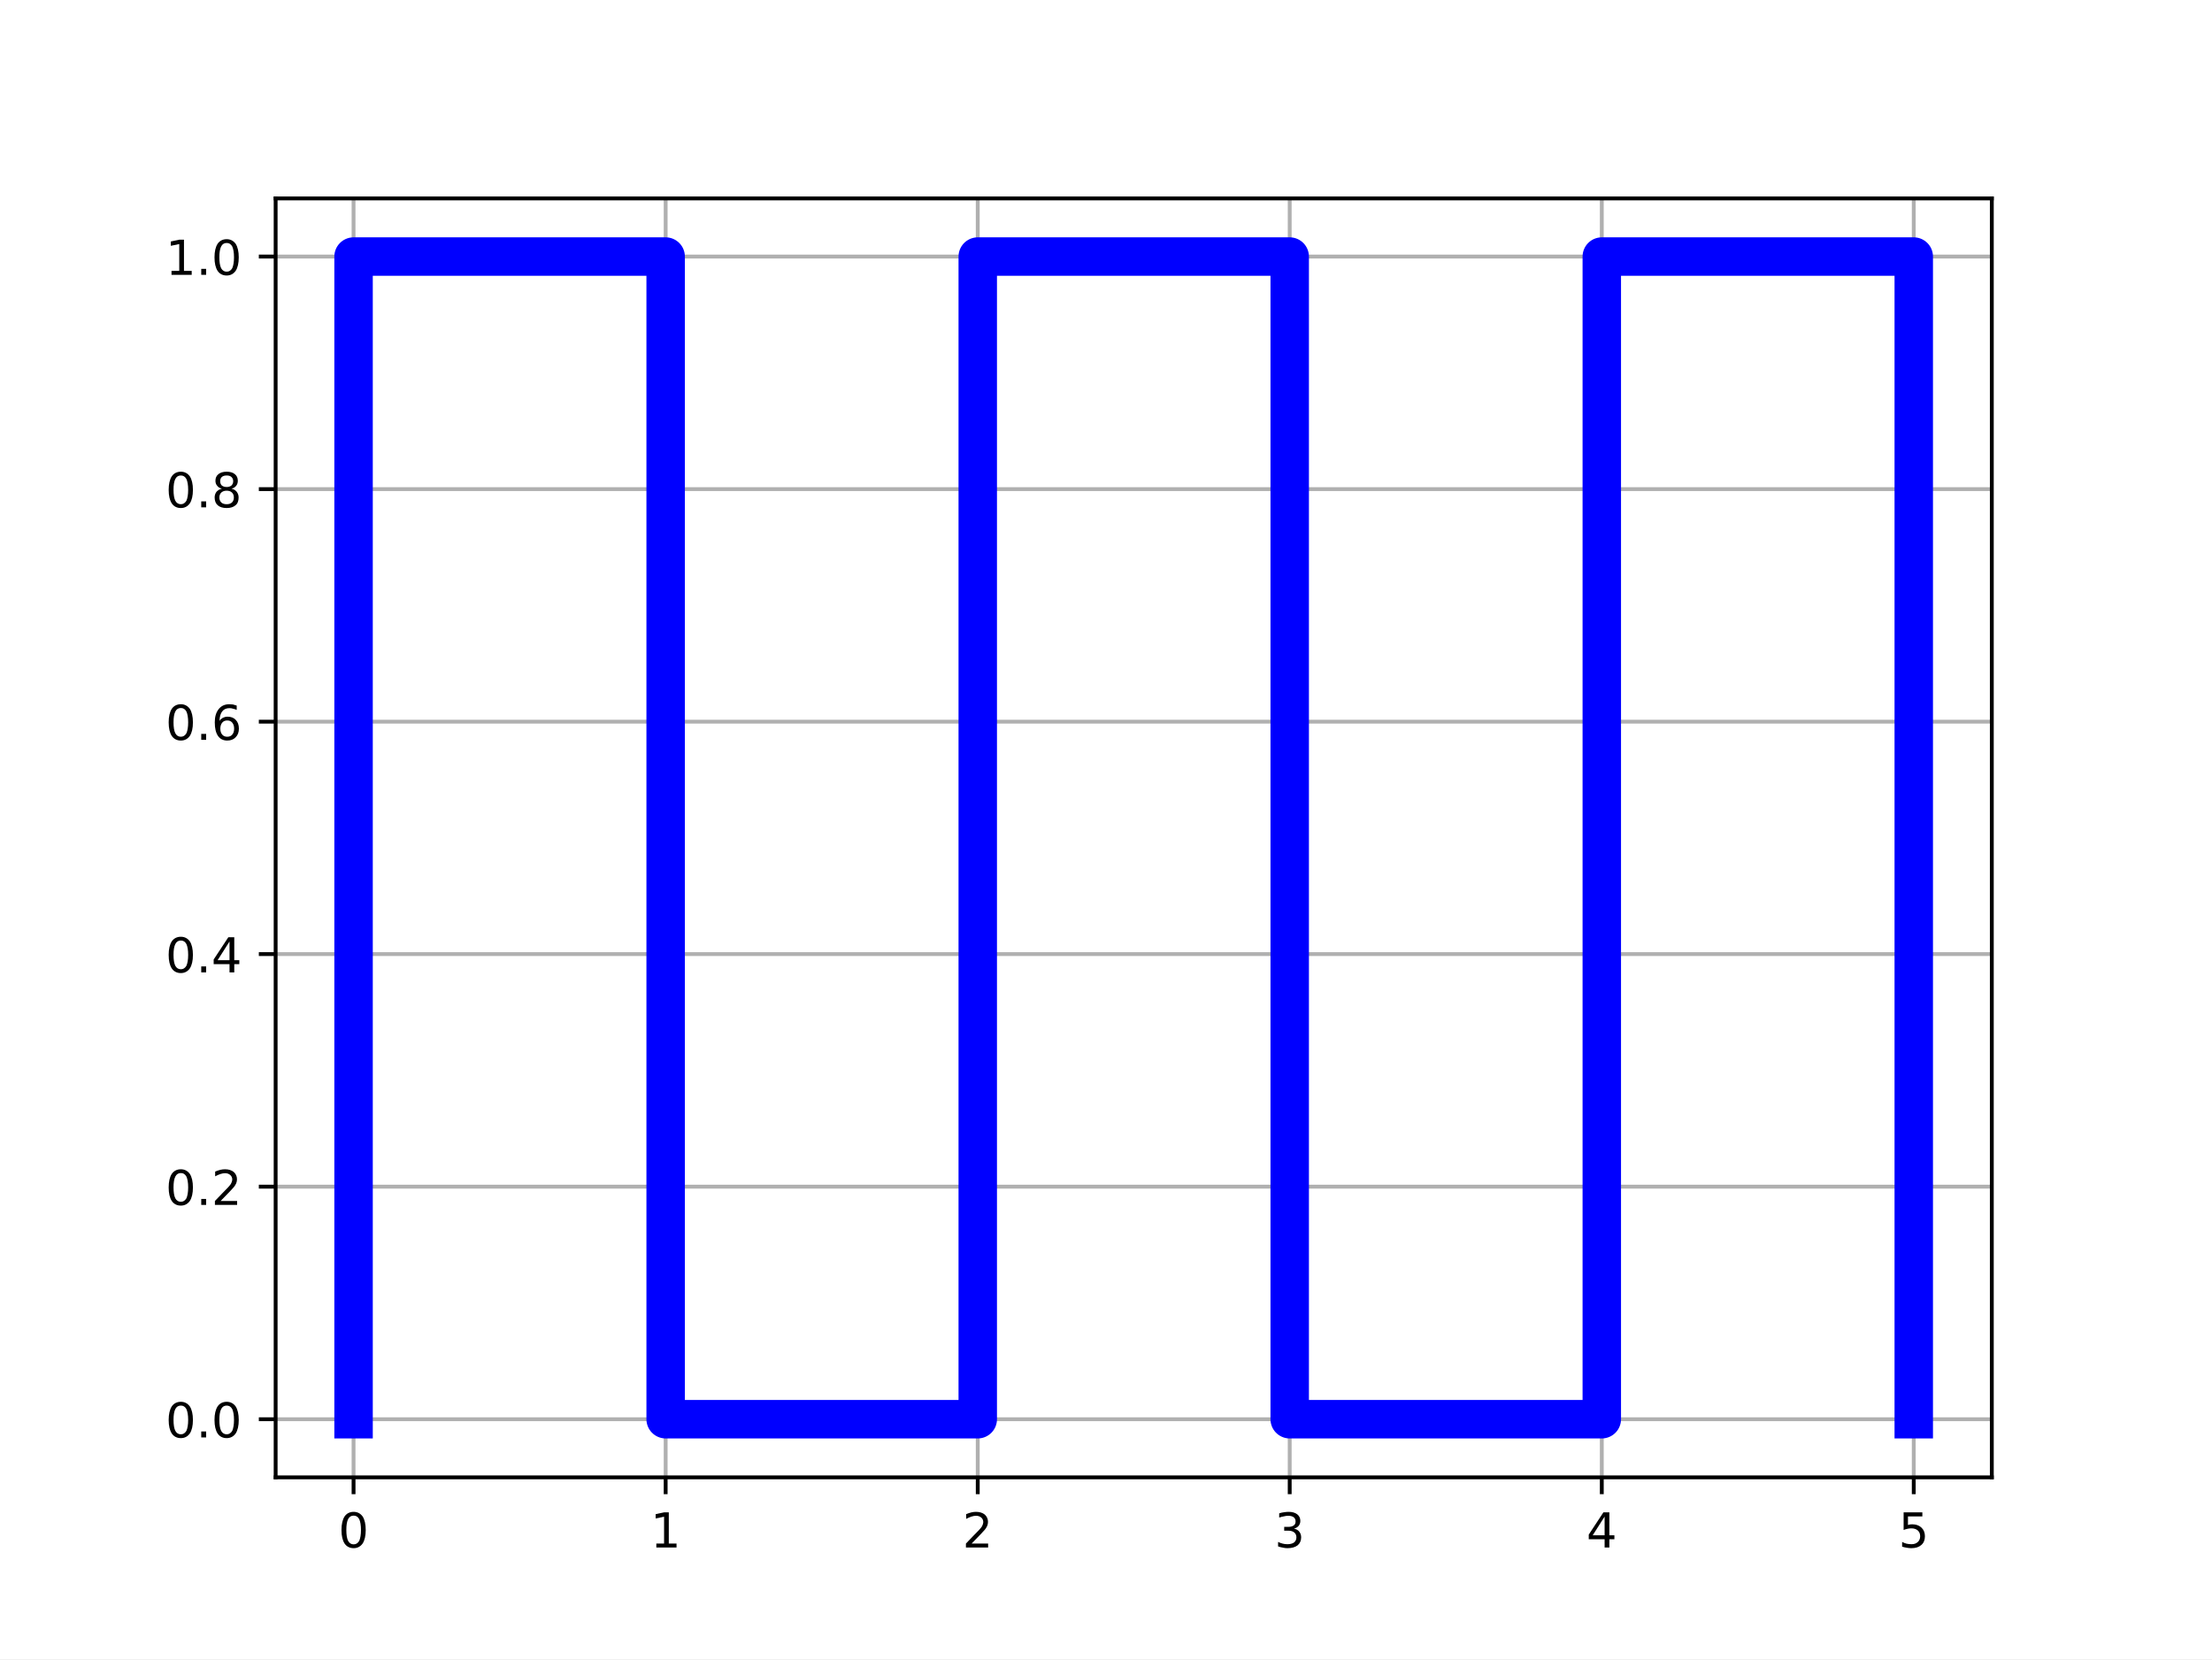
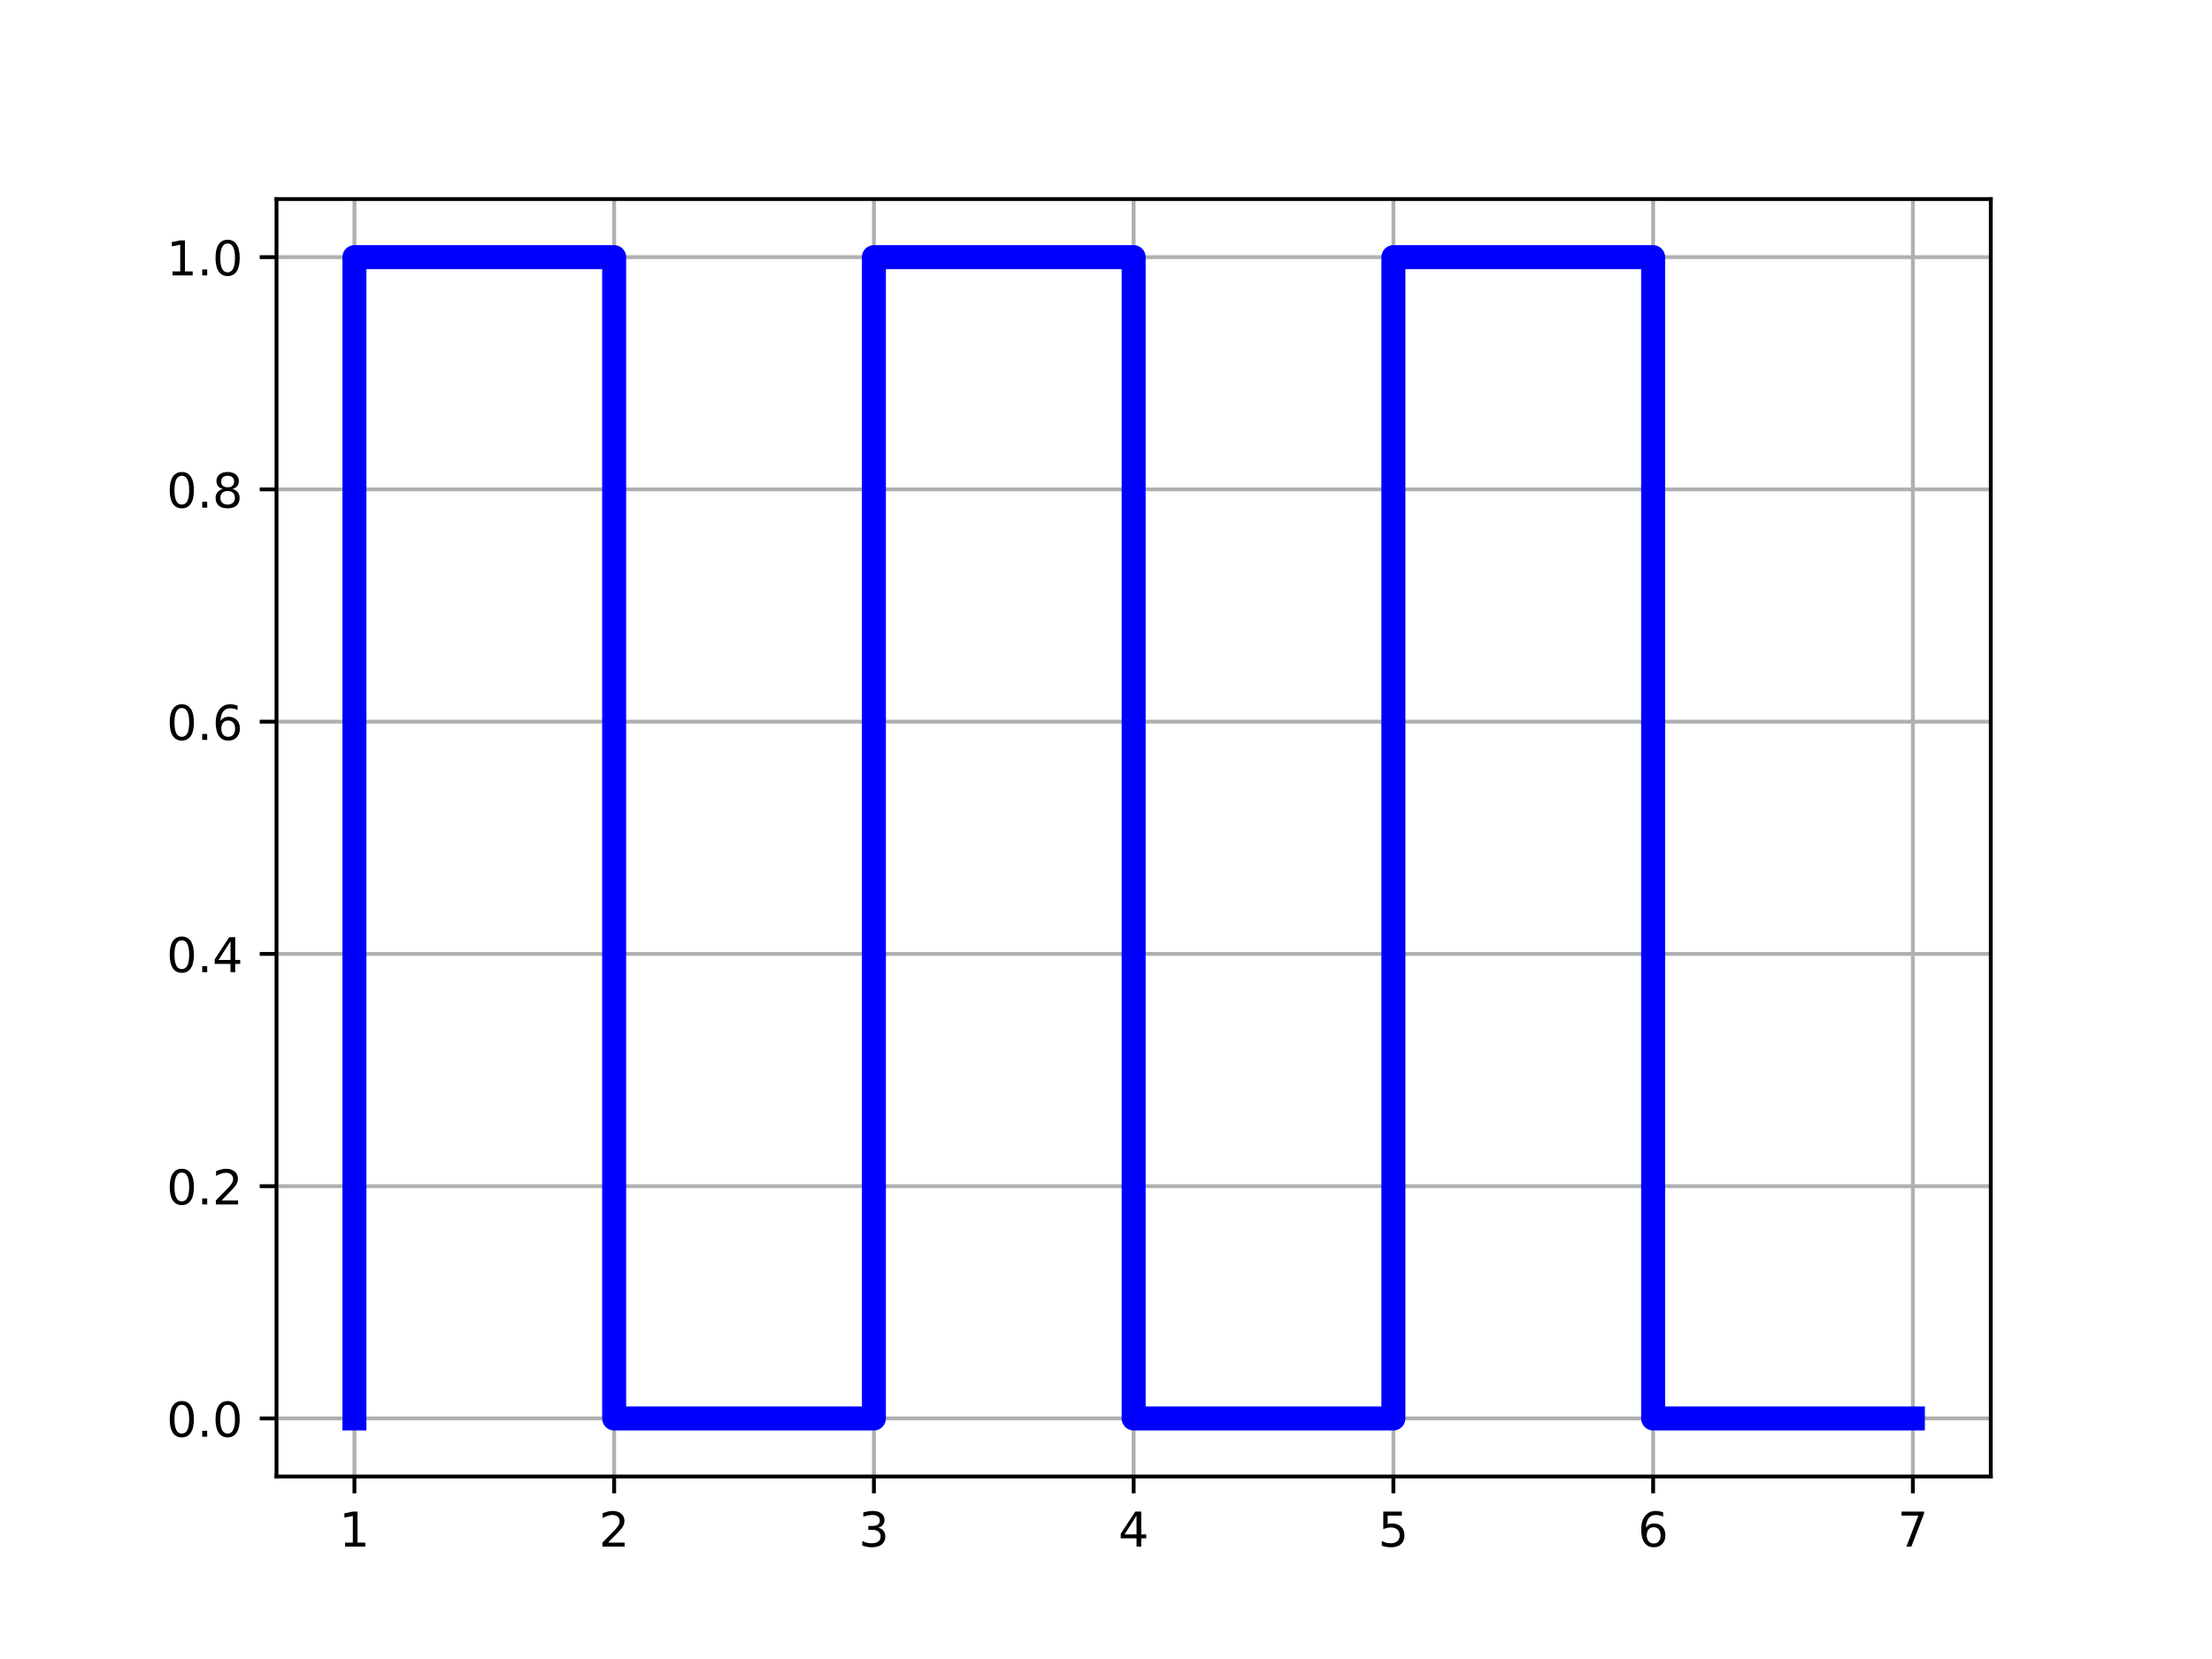
- <svg xmlns="http://www.w3.org/2000/svg" xmlns:xlink="http://www.w3.org/1999/xlink" width="63.761pt" height="47.821pt" viewBox="0 0 63.761 47.821" version="1.1">
+ <svg xmlns="http://www.w3.org/2000/svg" xmlns:xlink="http://www.w3.org/1999/xlink" height="48pt" version="1.1" viewBox="0 0 460.8 345.6" width="64pt">
  <defs>
-     <g>
-       <symbol overflow="visible" id="glyph0-0">
-         <path style="stroke:none;" d="M 0.441 -0.918 C 0.371 -0.918 0.316 -0.887 0.281 -0.816 C 0.246 -0.746 0.23 -0.645 0.23 -0.504 C 0.23 -0.367 0.246 -0.262 0.281 -0.191 C 0.316 -0.125 0.371 -0.09 0.441 -0.09 C 0.512 -0.09 0.562 -0.125 0.602 -0.191 C 0.633 -0.262 0.652 -0.367 0.652 -0.504 C 0.652 -0.645 0.633 -0.746 0.602 -0.816 C 0.562 -0.887 0.512 -0.918 0.441 -0.918 M 0.441 -1.027 C 0.551 -1.027 0.637 -0.98 0.699 -0.895 C 0.758 -0.805 0.789 -0.672 0.789 -0.504 C 0.789 -0.332 0.758 -0.203 0.699 -0.113 C 0.637 -0.027 0.551 0.02 0.441 0.02 C 0.328 0.02 0.238 -0.027 0.18 -0.113 C 0.121 -0.203 0.09 -0.332 0.09 -0.504 C 0.09 -0.672 0.121 -0.805 0.18 -0.895 C 0.238 -0.98 0.328 -1.027 0.441 -1.027 " />
-       </symbol>
-       <symbol overflow="visible" id="glyph0-1">
-         <path style="stroke:none;" d="M 0.172 -0.113 L 0.395 -0.113 L 0.395 -0.887 L 0.152 -0.836 L 0.152 -0.961 L 0.395 -1.012 L 0.531 -1.012 L 0.531 -0.113 L 0.754 -0.113 L 0.754 0 L 0.172 0 L 0.172 -0.113 " />
-       </symbol>
-       <symbol overflow="visible" id="glyph0-2">
-         <path style="stroke:none;" d="M 0.266 -0.113 L 0.742 -0.113 L 0.742 0 L 0.102 0 L 0.102 -0.113 C 0.152 -0.168 0.223 -0.238 0.312 -0.332 C 0.402 -0.422 0.457 -0.48 0.48 -0.504 C 0.527 -0.555 0.559 -0.594 0.574 -0.629 C 0.59 -0.664 0.602 -0.699 0.602 -0.73 C 0.602 -0.785 0.582 -0.828 0.543 -0.863 C 0.504 -0.895 0.457 -0.914 0.395 -0.914 C 0.352 -0.914 0.309 -0.906 0.262 -0.891 C 0.215 -0.875 0.16 -0.852 0.109 -0.824 L 0.109 -0.961 C 0.164 -0.984 0.215 -1 0.262 -1.012 C 0.309 -1.023 0.352 -1.027 0.395 -1.027 C 0.496 -1.027 0.582 -1 0.645 -0.949 C 0.703 -0.895 0.738 -0.828 0.738 -0.738 C 0.738 -0.699 0.73 -0.656 0.715 -0.621 C 0.699 -0.586 0.672 -0.539 0.629 -0.492 C 0.617 -0.477 0.582 -0.438 0.52 -0.375 C 0.461 -0.312 0.375 -0.227 0.266 -0.113 " />
-       </symbol>
-       <symbol overflow="visible" id="glyph0-3">
-         <path style="stroke:none;" d="M 0.562 -0.543 C 0.629 -0.531 0.68 -0.5 0.715 -0.457 C 0.75 -0.414 0.77 -0.355 0.77 -0.293 C 0.77 -0.195 0.734 -0.117 0.668 -0.062 C 0.598 -0.008 0.5 0.02 0.375 0.02 C 0.332 0.02 0.289 0.016 0.242 0.004 C 0.199 0 0.152 -0.016 0.105 -0.031 L 0.105 -0.16 C 0.145 -0.141 0.184 -0.125 0.23 -0.113 C 0.273 -0.102 0.32 -0.094 0.371 -0.094 C 0.457 -0.094 0.523 -0.113 0.566 -0.145 C 0.609 -0.18 0.633 -0.23 0.633 -0.293 C 0.633 -0.352 0.613 -0.398 0.57 -0.434 C 0.531 -0.465 0.473 -0.484 0.398 -0.484 L 0.281 -0.484 L 0.281 -0.594 L 0.402 -0.594 C 0.469 -0.594 0.52 -0.609 0.559 -0.637 C 0.594 -0.664 0.609 -0.699 0.609 -0.754 C 0.609 -0.805 0.59 -0.844 0.555 -0.871 C 0.52 -0.898 0.465 -0.914 0.398 -0.914 C 0.359 -0.914 0.32 -0.91 0.277 -0.898 C 0.234 -0.891 0.188 -0.879 0.137 -0.863 L 0.137 -0.984 C 0.188 -1 0.234 -1.012 0.281 -1.016 C 0.324 -1.023 0.367 -1.027 0.41 -1.027 C 0.512 -1.027 0.594 -1.004 0.656 -0.957 C 0.715 -0.91 0.746 -0.848 0.746 -0.766 C 0.746 -0.711 0.73 -0.664 0.699 -0.625 C 0.668 -0.586 0.621 -0.559 0.562 -0.543 " />
-       </symbol>
-       <symbol overflow="visible" id="glyph0-4">
-         <path style="stroke:none;" d="M 0.523 -0.891 L 0.18 -0.352 L 0.523 -0.352 L 0.523 -0.891 M 0.488 -1.012 L 0.66 -1.012 L 0.66 -0.352 L 0.805 -0.352 L 0.805 -0.238 L 0.66 -0.238 L 0.66 0 L 0.523 0 L 0.523 -0.238 L 0.066 -0.238 L 0.066 -0.371 L 0.488 -1.012 " />
-       </symbol>
-       <symbol overflow="visible" id="glyph0-5">
-         <path style="stroke:none;" d="M 0.148 -1.012 L 0.688 -1.012 L 0.688 -0.895 L 0.273 -0.895 L 0.273 -0.648 C 0.293 -0.652 0.312 -0.66 0.332 -0.664 C 0.352 -0.664 0.375 -0.668 0.395 -0.668 C 0.504 -0.668 0.594 -0.637 0.66 -0.574 C 0.727 -0.512 0.762 -0.43 0.762 -0.324 C 0.762 -0.215 0.727 -0.129 0.656 -0.07 C 0.59 -0.012 0.496 0.02 0.371 0.02 C 0.328 0.02 0.285 0.016 0.242 0.008 C 0.199 0 0.152 -0.008 0.105 -0.023 L 0.105 -0.16 C 0.148 -0.137 0.188 -0.121 0.234 -0.109 C 0.277 -0.102 0.32 -0.094 0.371 -0.094 C 0.449 -0.094 0.508 -0.113 0.555 -0.156 C 0.602 -0.199 0.625 -0.254 0.625 -0.324 C 0.625 -0.395 0.602 -0.449 0.555 -0.492 C 0.508 -0.531 0.449 -0.551 0.371 -0.551 C 0.332 -0.551 0.297 -0.547 0.262 -0.539 C 0.223 -0.531 0.188 -0.52 0.148 -0.504 L 0.148 -1.012 " />
-       </symbol>
-       <symbol overflow="visible" id="glyph0-6">
-         <path style="stroke:none;" d="M 0.148 -0.172 L 0.289 -0.172 L 0.289 0 L 0.148 0 L 0.148 -0.172 " />
-       </symbol>
-       <symbol overflow="visible" id="glyph0-7">
-         <path style="stroke:none;" d="M 0.457 -0.559 C 0.395 -0.559 0.348 -0.539 0.312 -0.496 C 0.277 -0.453 0.258 -0.395 0.258 -0.324 C 0.258 -0.25 0.277 -0.191 0.312 -0.152 C 0.348 -0.109 0.395 -0.09 0.457 -0.09 C 0.52 -0.09 0.566 -0.109 0.602 -0.152 C 0.637 -0.191 0.656 -0.25 0.656 -0.324 C 0.656 -0.395 0.637 -0.453 0.602 -0.496 C 0.566 -0.539 0.52 -0.559 0.457 -0.559 M 0.73 -0.988 L 0.73 -0.863 C 0.695 -0.879 0.66 -0.891 0.625 -0.898 C 0.59 -0.91 0.555 -0.914 0.52 -0.914 C 0.43 -0.914 0.359 -0.883 0.312 -0.82 C 0.266 -0.762 0.238 -0.668 0.234 -0.547 C 0.258 -0.586 0.293 -0.613 0.332 -0.637 C 0.371 -0.656 0.418 -0.668 0.465 -0.668 C 0.566 -0.668 0.648 -0.637 0.703 -0.574 C 0.762 -0.516 0.793 -0.43 0.793 -0.324 C 0.793 -0.219 0.762 -0.137 0.699 -0.074 C 0.641 -0.012 0.559 0.02 0.457 0.02 C 0.34 0.02 0.25 -0.027 0.191 -0.113 C 0.129 -0.203 0.098 -0.332 0.098 -0.504 C 0.098 -0.664 0.133 -0.789 0.211 -0.887 C 0.285 -0.98 0.387 -1.027 0.516 -1.027 C 0.547 -1.027 0.582 -1.023 0.621 -1.02 C 0.652 -1.012 0.691 -1 0.73 -0.988 " />
-       </symbol>
-       <symbol overflow="visible" id="glyph0-8">
-         <path style="stroke:none;" d="M 0.441 -0.48 C 0.375 -0.48 0.324 -0.461 0.285 -0.426 C 0.25 -0.391 0.23 -0.344 0.23 -0.285 C 0.23 -0.223 0.25 -0.176 0.285 -0.141 C 0.324 -0.105 0.375 -0.09 0.441 -0.09 C 0.504 -0.09 0.555 -0.105 0.594 -0.141 C 0.629 -0.176 0.648 -0.223 0.648 -0.285 C 0.648 -0.344 0.629 -0.391 0.594 -0.426 C 0.559 -0.461 0.504 -0.48 0.441 -0.48 M 0.305 -0.539 C 0.246 -0.551 0.199 -0.578 0.168 -0.621 C 0.133 -0.66 0.117 -0.707 0.117 -0.766 C 0.117 -0.848 0.145 -0.91 0.203 -0.957 C 0.262 -1.004 0.34 -1.027 0.441 -1.027 C 0.539 -1.027 0.621 -1.004 0.676 -0.957 C 0.734 -0.91 0.762 -0.848 0.762 -0.766 C 0.762 -0.707 0.746 -0.66 0.715 -0.621 C 0.68 -0.578 0.637 -0.551 0.578 -0.539 C 0.645 -0.523 0.695 -0.492 0.73 -0.449 C 0.766 -0.402 0.785 -0.348 0.785 -0.285 C 0.785 -0.188 0.758 -0.109 0.695 -0.059 C 0.637 -0.008 0.551 0.02 0.441 0.02 C 0.328 0.02 0.242 -0.008 0.184 -0.059 C 0.125 -0.109 0.094 -0.188 0.094 -0.285 C 0.094 -0.348 0.113 -0.402 0.148 -0.449 C 0.188 -0.492 0.238 -0.523 0.305 -0.539 M 0.254 -0.754 C 0.254 -0.699 0.27 -0.66 0.301 -0.629 C 0.336 -0.602 0.383 -0.586 0.441 -0.586 C 0.5 -0.586 0.543 -0.602 0.578 -0.629 C 0.609 -0.66 0.629 -0.699 0.629 -0.754 C 0.629 -0.805 0.609 -0.848 0.578 -0.875 C 0.543 -0.906 0.5 -0.918 0.441 -0.918 C 0.383 -0.918 0.336 -0.906 0.301 -0.875 C 0.27 -0.848 0.254 -0.805 0.254 -0.754 " />
-       </symbol>
+     <style type="text/css">*{stroke-linecap:butt;stroke-linejoin:round;}</style>
+   </defs>
+   <g id="figure_1">
+     <g id="patch_1">
+       <path d="M 0 345.6  L 460.8 345.6  L 460.8 0  L 0 0  z " style="fill:#ffffff;" />
    </g>
-     <clipPath id="clip1">
-       <path d="M 0 0 L 63.762 0 L 63.762 47.82 L 0 47.82 Z M 0 0 " />
-     </clipPath>
-     <clipPath id="clip3">
-       <path d="M 0 0 L 63.762 0 L 63.762 47.82 L 0 47.82 Z M 0 0 " />
-     </clipPath>
-     <clipPath id="clip4">
-       <path d="M 10 5.719 L 11 5.719 L 11 42.582 L 10 42.582 Z M 10 5.719 " />
-     </clipPath>
-     <clipPath id="clip5">
-       <path d="M 19 5.719 L 20 5.719 L 20 42.582 L 19 42.582 Z M 19 5.719 " />
-     </clipPath>
-     <clipPath id="clip6">
-       <path d="M 28 5.719 L 29 5.719 L 29 42.582 L 28 42.582 Z M 28 5.719 " />
-     </clipPath>
-     <clipPath id="clip7">
-       <path d="M 37 5.719 L 38 5.719 L 38 42.582 L 37 42.582 Z M 37 5.719 " />
-     </clipPath>
-     <clipPath id="clip8">
-       <path d="M 46 5.719 L 47 5.719 L 47 42.582 L 46 42.582 Z M 46 5.719 " />
-     </clipPath>
-     <clipPath id="clip9">
-       <path d="M 55 5.719 L 56 5.719 L 56 42.582 L 55 42.582 Z M 55 5.719 " />
-     </clipPath>
-     <clipPath id="clip10">
-       <path d="M 7.945 40 L 57.414 40 L 57.414 41 L 7.945 41 Z M 7.945 40 " />
-     </clipPath>
-     <clipPath id="clip11">
-       <path d="M 7.945 34 L 57.414 34 L 57.414 35 L 7.945 35 Z M 7.945 34 " />
-     </clipPath>
-     <clipPath id="clip12">
-       <path d="M 7.945 27 L 57.414 27 L 57.414 28 L 7.945 28 Z M 7.945 27 " />
-     </clipPath>
-     <clipPath id="clip13">
-       <path d="M 7.945 20 L 57.414 20 L 57.414 21 L 7.945 21 Z M 7.945 20 " />
-     </clipPath>
-     <clipPath id="clip14">
-       <path d="M 7.945 14 L 57.414 14 L 57.414 15 L 7.945 15 Z M 7.945 14 " />
-     </clipPath>
-     <clipPath id="clip15">
-       <path d="M 7.945 7 L 57.414 7 L 57.414 8 L 7.945 8 Z M 7.945 7 " />
-     </clipPath>
-     <clipPath id="clip2">
-       <rect x="0" y="0" width="64" height="48" />
-     </clipPath>
-     <g id="surface15" clip-path="url(#clip2)">
-       <g clip-path="url(#clip3)" clip-rule="nonzero">
-         <path style=" stroke:none;fill-rule:nonzero;fill:rgb(100%,100%,100%);fill-opacity:1;" d="M -0.035 47.848 L 63.797 47.848 L 63.797 -0.027 L -0.035 -0.027 Z M -0.035 47.848 " />
-       </g>
-       <path style=" stroke:none;fill-rule:nonzero;fill:rgb(100%,100%,100%);fill-opacity:1;" d="M 7.945 42.582 L 57.414 42.582 L 57.414 5.719 L 7.945 5.719 Z M 7.945 42.582 " />
-       <g clip-path="url(#clip4)" clip-rule="nonzero">
-         <path style="fill:none;stroke-width:0.8;stroke-linecap:square;stroke-linejoin:round;stroke:rgb(69.019%,69.019%,69.019%);stroke-opacity:1;stroke-miterlimit:10;" d="M 73.819 38.009 L 73.819 304.131 " transform="matrix(0.13852,0,0,-0.13852,-0.034,47.847)" />
-       </g>
-       <path style="fill:none;stroke-width:0.8;stroke-linecap:butt;stroke-linejoin:round;stroke:rgb(0%,0%,0%);stroke-opacity:1;stroke-miterlimit:10;" d="M 73.819 38.009 L 73.819 34.512 " transform="matrix(0.13852,0,0,-0.13852,-0.034,47.847)" />
-       <g style="fill:rgb(0%,0%,0%);fill-opacity:1;">
-         <use xlink:href="#glyph0-0" x="9.753" y="44.603" />
-       </g>
-       <g clip-path="url(#clip5)" clip-rule="nonzero">
-         <path style="fill:none;stroke-width:0.8;stroke-linecap:square;stroke-linejoin:round;stroke:rgb(69.019%,69.019%,69.019%);stroke-opacity:1;stroke-miterlimit:10;" d="M 138.763 38.009 L 138.763 304.131 " transform="matrix(0.13852,0,0,-0.13852,-0.034,47.847)" />
-       </g>
-       <path style="fill:none;stroke-width:0.8;stroke-linecap:butt;stroke-linejoin:round;stroke:rgb(0%,0%,0%);stroke-opacity:1;stroke-miterlimit:10;" d="M 138.763 38.009 L 138.763 34.512 " transform="matrix(0.13852,0,0,-0.13852,-0.034,47.847)" />
-       <g style="fill:rgb(0%,0%,0%);fill-opacity:1;">
-         <use xlink:href="#glyph0-1" x="18.747" y="44.603" />
-       </g>
-       <g clip-path="url(#clip6)" clip-rule="nonzero">
-         <path style="fill:none;stroke-width:0.8;stroke-linecap:square;stroke-linejoin:round;stroke:rgb(69.019%,69.019%,69.019%);stroke-opacity:1;stroke-miterlimit:10;" d="M 203.708 38.009 L 203.708 304.131 " transform="matrix(0.13852,0,0,-0.13852,-0.034,47.847)" />
-       </g>
-       <path style="fill:none;stroke-width:0.8;stroke-linecap:butt;stroke-linejoin:round;stroke:rgb(0%,0%,0%);stroke-opacity:1;stroke-miterlimit:10;" d="M 203.708 38.009 L 203.708 34.512 " transform="matrix(0.13852,0,0,-0.13852,-0.034,47.847)" />
-       <g style="fill:rgb(0%,0%,0%);fill-opacity:1;">
-         <use xlink:href="#glyph0-2" x="27.741" y="44.603" />
-       </g>
-       <g clip-path="url(#clip7)" clip-rule="nonzero">
-         <path style="fill:none;stroke-width:0.8;stroke-linecap:square;stroke-linejoin:round;stroke:rgb(69.019%,69.019%,69.019%);stroke-opacity:1;stroke-miterlimit:10;" d="M 268.624 38.009 L 268.624 304.131 " transform="matrix(0.13852,0,0,-0.13852,-0.034,47.847)" />
-       </g>
-       <path style="fill:none;stroke-width:0.8;stroke-linecap:butt;stroke-linejoin:round;stroke:rgb(0%,0%,0%);stroke-opacity:1;stroke-miterlimit:10;" d="M 268.624 38.009 L 268.624 34.512 " transform="matrix(0.13852,0,0,-0.13852,-0.034,47.847)" />
-       <g style="fill:rgb(0%,0%,0%);fill-opacity:1;">
-         <use xlink:href="#glyph0-3" x="36.736" y="44.603" />
-       </g>
-       <g clip-path="url(#clip8)" clip-rule="nonzero">
-         <path style="fill:none;stroke-width:0.8;stroke-linecap:square;stroke-linejoin:round;stroke:rgb(69.019%,69.019%,69.019%);stroke-opacity:1;stroke-miterlimit:10;" d="M 333.568 38.009 L 333.568 304.131 " transform="matrix(0.13852,0,0,-0.13852,-0.034,47.847)" />
-       </g>
-       <path style="fill:none;stroke-width:0.8;stroke-linecap:butt;stroke-linejoin:round;stroke:rgb(0%,0%,0%);stroke-opacity:1;stroke-miterlimit:10;" d="M 333.568 38.009 L 333.568 34.512 " transform="matrix(0.13852,0,0,-0.13852,-0.034,47.847)" />
-       <g style="fill:rgb(0%,0%,0%);fill-opacity:1;">
-         <use xlink:href="#glyph0-4" x="45.73" y="44.603" />
-       </g>
-       <g clip-path="url(#clip9)" clip-rule="nonzero">
-         <path style="fill:none;stroke-width:0.8;stroke-linecap:square;stroke-linejoin:round;stroke:rgb(69.019%,69.019%,69.019%);stroke-opacity:1;stroke-miterlimit:10;" d="M 398.484 38.009 L 398.484 304.131 " transform="matrix(0.13852,0,0,-0.13852,-0.034,47.847)" />
-       </g>
-       <path style="fill:none;stroke-width:0.8;stroke-linecap:butt;stroke-linejoin:round;stroke:rgb(0%,0%,0%);stroke-opacity:1;stroke-miterlimit:10;" d="M 398.484 38.009 L 398.484 34.512 " transform="matrix(0.13852,0,0,-0.13852,-0.034,47.847)" />
-       <g style="fill:rgb(0%,0%,0%);fill-opacity:1;">
-         <use xlink:href="#glyph0-5" x="54.724" y="44.603" />
-       </g>
-       <g clip-path="url(#clip10)" clip-rule="nonzero">
-         <path style="fill:none;stroke-width:0.8;stroke-linecap:square;stroke-linejoin:round;stroke:rgb(69.019%,69.019%,69.019%);stroke-opacity:1;stroke-miterlimit:10;" d="M 57.604 50.106 L 414.728 50.106 " transform="matrix(0.13852,0,0,-0.13852,-0.034,47.847)" />
-       </g>
-       <path style="fill:none;stroke-width:0.8;stroke-linecap:butt;stroke-linejoin:round;stroke:rgb(0%,0%,0%);stroke-opacity:1;stroke-miterlimit:10;" d="M 57.604 50.106 L 54.107 50.106 " transform="matrix(0.13852,0,0,-0.13852,-0.034,47.847)" />
-       <g style="fill:rgb(0%,0%,0%);fill-opacity:1;">
-         <use xlink:href="#glyph0-0" x="4.772" y="41.431" />
-         <use xlink:href="#glyph0-6" x="5.653" y="41.431" />
-         <use xlink:href="#glyph0-0" x="6.093" y="41.431" />
-       </g>
-       <g clip-path="url(#clip11)" clip-rule="nonzero">
-         <path style="fill:none;stroke-width:0.8;stroke-linecap:square;stroke-linejoin:round;stroke:rgb(69.019%,69.019%,69.019%);stroke-opacity:1;stroke-miterlimit:10;" d="M 57.604 98.498 L 414.728 98.498 " transform="matrix(0.13852,0,0,-0.13852,-0.034,47.847)" />
-       </g>
-       <path style="fill:none;stroke-width:0.8;stroke-linecap:butt;stroke-linejoin:round;stroke:rgb(0%,0%,0%);stroke-opacity:1;stroke-miterlimit:10;" d="M 57.604 98.498 L 54.107 98.498 " transform="matrix(0.13852,0,0,-0.13852,-0.034,47.847)" />
-       <g style="fill:rgb(0%,0%,0%);fill-opacity:1;">
-         <use xlink:href="#glyph0-0" x="4.772" y="34.729" />
-         <use xlink:href="#glyph0-6" x="5.653" y="34.729" />
-         <use xlink:href="#glyph0-2" x="6.093" y="34.729" />
-       </g>
-       <g clip-path="url(#clip12)" clip-rule="nonzero">
-         <path style="fill:none;stroke-width:0.8;stroke-linecap:square;stroke-linejoin:round;stroke:rgb(69.019%,69.019%,69.019%);stroke-opacity:1;stroke-miterlimit:10;" d="M 57.604 146.889 L 414.728 146.889 " transform="matrix(0.13852,0,0,-0.13852,-0.034,47.847)" />
-       </g>
-       <path style="fill:none;stroke-width:0.8;stroke-linecap:butt;stroke-linejoin:round;stroke:rgb(0%,0%,0%);stroke-opacity:1;stroke-miterlimit:10;" d="M 57.604 146.889 L 54.107 146.889 " transform="matrix(0.13852,0,0,-0.13852,-0.034,47.847)" />
-       <g style="fill:rgb(0%,0%,0%);fill-opacity:1;">
-         <use xlink:href="#glyph0-0" x="4.772" y="28.027" />
-         <use xlink:href="#glyph0-6" x="5.653" y="28.027" />
-         <use xlink:href="#glyph0-4" x="6.093" y="28.027" />
-       </g>
-       <g clip-path="url(#clip13)" clip-rule="nonzero">
-         <path style="fill:none;stroke-width:0.8;stroke-linecap:square;stroke-linejoin:round;stroke:rgb(69.019%,69.019%,69.019%);stroke-opacity:1;stroke-miterlimit:10;" d="M 57.604 195.251 L 414.728 195.251 " transform="matrix(0.13852,0,0,-0.13852,-0.034,47.847)" />
-       </g>
-       <path style="fill:none;stroke-width:0.8;stroke-linecap:butt;stroke-linejoin:round;stroke:rgb(0%,0%,0%);stroke-opacity:1;stroke-miterlimit:10;" d="M 57.604 195.251 L 54.107 195.251 " transform="matrix(0.13852,0,0,-0.13852,-0.034,47.847)" />
-       <g style="fill:rgb(0%,0%,0%);fill-opacity:1;">
-         <use xlink:href="#glyph0-0" x="4.772" y="21.325" />
-         <use xlink:href="#glyph0-6" x="5.653" y="21.325" />
-         <use xlink:href="#glyph0-7" x="6.093" y="21.325" />
-       </g>
-       <g clip-path="url(#clip14)" clip-rule="nonzero">
-         <path style="fill:none;stroke-width:0.8;stroke-linecap:square;stroke-linejoin:round;stroke:rgb(69.019%,69.019%,69.019%);stroke-opacity:1;stroke-miterlimit:10;" d="M 57.604 243.642 L 414.728 243.642 " transform="matrix(0.13852,0,0,-0.13852,-0.034,47.847)" />
-       </g>
-       <path style="fill:none;stroke-width:0.8;stroke-linecap:butt;stroke-linejoin:round;stroke:rgb(0%,0%,0%);stroke-opacity:1;stroke-miterlimit:10;" d="M 57.604 243.642 L 54.107 243.642 " transform="matrix(0.13852,0,0,-0.13852,-0.034,47.847)" />
-       <g style="fill:rgb(0%,0%,0%);fill-opacity:1;">
-         <use xlink:href="#glyph0-0" x="4.772" y="14.623" />
-         <use xlink:href="#glyph0-6" x="5.653" y="14.623" />
-         <use xlink:href="#glyph0-8" x="6.093" y="14.623" />
-       </g>
-       <g clip-path="url(#clip15)" clip-rule="nonzero">
-         <path style="fill:none;stroke-width:0.8;stroke-linecap:square;stroke-linejoin:round;stroke:rgb(69.019%,69.019%,69.019%);stroke-opacity:1;stroke-miterlimit:10;" d="M 57.604 292.033 L 414.728 292.033 " transform="matrix(0.13852,0,0,-0.13852,-0.034,47.847)" />
-       </g>
-       <path style="fill:none;stroke-width:0.8;stroke-linecap:butt;stroke-linejoin:round;stroke:rgb(0%,0%,0%);stroke-opacity:1;stroke-miterlimit:10;" d="M 57.604 292.033 L 54.107 292.033 " transform="matrix(0.13852,0,0,-0.13852,-0.034,47.847)" />
-       <g style="fill:rgb(0%,0%,0%);fill-opacity:1;">
-         <use xlink:href="#glyph0-1" x="4.772" y="7.921" />
-         <use xlink:href="#glyph0-6" x="5.653" y="7.921" />
-         <use xlink:href="#glyph0-0" x="6.093" y="7.921" />
-       </g>
-       <path style="fill:none;stroke-width:8;stroke-linecap:square;stroke-linejoin:round;stroke:rgb(0%,0%,100%);stroke-opacity:1;stroke-miterlimit:10;" d="M 73.819 50.106 L 73.819 292.033 L 138.763 292.033 L 138.763 50.106 L 203.708 50.106 L 203.708 292.033 L 268.624 292.033 L 268.624 50.106 L 333.568 50.106 L 333.568 292.033 L 398.484 292.033 L 398.484 50.106 " transform="matrix(0.13852,0,0,-0.13852,-0.034,47.847)" />
-       <path style="fill:none;stroke-width:0.8;stroke-linecap:square;stroke-linejoin:miter;stroke:rgb(0%,0%,0%);stroke-opacity:1;stroke-miterlimit:10;" d="M 57.604 38.009 L 57.604 304.131 " transform="matrix(0.13852,0,0,-0.13852,-0.034,47.847)" />
-       <path style="fill:none;stroke-width:0.8;stroke-linecap:square;stroke-linejoin:miter;stroke:rgb(0%,0%,0%);stroke-opacity:1;stroke-miterlimit:10;" d="M 414.728 38.009 L 414.728 304.131 " transform="matrix(0.13852,0,0,-0.13852,-0.034,47.847)" />
-       <path style="fill:none;stroke-width:0.8;stroke-linecap:square;stroke-linejoin:miter;stroke:rgb(0%,0%,0%);stroke-opacity:1;stroke-miterlimit:10;" d="M 57.604 38.009 L 414.728 38.009 " transform="matrix(0.13852,0,0,-0.13852,-0.034,47.847)" />
-       <path style="fill:none;stroke-width:0.8;stroke-linecap:square;stroke-linejoin:miter;stroke:rgb(0%,0%,0%);stroke-opacity:1;stroke-miterlimit:10;" d="M 57.604 304.131 L 414.728 304.131 " transform="matrix(0.13852,0,0,-0.13852,-0.034,47.847)" />
-     </g>
-   </defs>
-   <g id="surface1">
-     <g clip-path="url(#clip1)" clip-rule="nonzero">
-       <use xlink:href="#surface15" />
+     <g id="axes_1">
+       <g id="patch_2">
+         <path d="M 57.6 307.584  L 414.72 307.584  L 414.72 41.472  L 57.6 41.472  z " style="fill:#ffffff;" />
+       </g>
+       <g id="matplotlib.axis_1">
+         <g id="xtick_1">
+           <g id="line2d_1">
+             <path clip-path="url(#pa73058eeaf)" d="M 73.833 307.584  L 73.833 41.472  " style="fill:none;stroke:#b0b0b0;stroke-linecap:square;stroke-width:0.8;" />
+           </g>
+           <g id="line2d_2">
+             <defs>
+               <path d="M 0 0  L 0 3.5  " id="m40ff56a294" style="stroke:#000000;stroke-width:0.8;" />
+             </defs>
+             <g>
+               <use style="stroke:#000000;stroke-width:0.8;" x="73.833" xlink:href="#m40ff56a294" y="307.584" />
+             </g>
+           </g>
+           <g id="text_1">
+             <g transform="translate(70.65148 322.1824)scale(0.1 -0.1)">
+               <defs>
+                 <path d="M 12.406 8.297  L 28.516 8.297  L 28.516 63.922  L 10.984 60.406  L 10.984 69.391  L 28.422 72.906  L 38.281 72.906  L 38.281 8.297  L 54.391 8.297  L 54.391 0  L 12.406 0  z " id="DejaVuSans-49" />
+               </defs>
+               <use xlink:href="#DejaVuSans-49" />
+             </g>
+           </g>
+         </g>
+         <g id="xtick_2">
+           <g id="line2d_3">
+             <path clip-path="url(#pa73058eeaf)" d="M 127.942 307.584  L 127.942 41.472  " style="fill:none;stroke:#b0b0b0;stroke-linecap:square;stroke-width:0.8;" />
+           </g>
+           <g id="line2d_4">
+             <g>
+               <use style="stroke:#000000;stroke-width:0.8;" x="127.942" xlink:href="#m40ff56a294" y="307.584" />
+             </g>
+           </g>
+           <g id="text_2">
+             <g transform="translate(124.7606 322.1824)scale(0.1 -0.1)">
+               <defs>
+                 <path d="M 19.188 8.297  L 53.609 8.297  L 53.609 0  L 7.328 0  L 7.328 8.297  Q 12.938 14.109 22.625 23.891  Q 32.328 33.688 34.812 36.531  Q 39.547 41.844 41.422 45.531  Q 43.312 49.219 43.312 52.781  Q 43.312 58.594 39.234 62.25  Q 35.156 65.922 28.609 65.922  Q 23.969 65.922 18.812 64.312  Q 13.672 62.703 7.812 59.422  L 7.812 69.391  Q 13.766 71.781 18.938 73  Q 24.125 74.219 28.422 74.219  Q 39.75 74.219 46.484 68.547  Q 53.219 62.891 53.219 53.422  Q 53.219 48.922 51.531 44.891  Q 49.859 40.875 45.406 35.406  Q 44.188 33.984 37.641 27.219  Q 31.109 20.453 19.188 8.297  z " id="DejaVuSans-50" />
+               </defs>
+               <use xlink:href="#DejaVuSans-50" />
+             </g>
+           </g>
+         </g>
+         <g id="xtick_3">
+           <g id="line2d_5">
+             <path clip-path="url(#pa73058eeaf)" d="M 182.051 307.584  L 182.051 41.472  " style="fill:none;stroke:#b0b0b0;stroke-linecap:square;stroke-width:0.8;" />
+           </g>
+           <g id="line2d_6">
+             <g>
+               <use style="stroke:#000000;stroke-width:0.8;" x="182.051" xlink:href="#m40ff56a294" y="307.584" />
+             </g>
+           </g>
+           <g id="text_3">
+             <g transform="translate(178.8697 322.1824)scale(0.1 -0.1)">
+               <defs>
+                 <path d="M 40.578 39.312  Q 47.656 37.797 51.625 33  Q 55.609 28.219 55.609 21.188  Q 55.609 10.406 48.188 4.484  Q 40.766 -1.422 27.094 -1.422  Q 22.516 -1.422 17.656 -0.516  Q 12.797 0.391 7.625 2.203  L 7.625 11.719  Q 11.719 9.328 16.594 8.109  Q 21.484 6.891 26.812 6.891  Q 36.078 6.891 40.938 10.547  Q 45.797 14.203 45.797 21.188  Q 45.797 27.641 41.281 31.266  Q 36.766 34.906 28.719 34.906  L 20.219 34.906  L 20.219 43.016  L 29.109 43.016  Q 36.375 43.016 40.234 45.922  Q 44.094 48.828 44.094 54.297  Q 44.094 59.906 40.109 62.906  Q 36.141 65.922 28.719 65.922  Q 24.656 65.922 20.016 65.031  Q 15.375 64.156 9.812 62.312  L 9.812 71.094  Q 15.438 72.656 20.344 73.438  Q 25.25 74.219 29.594 74.219  Q 40.828 74.219 47.359 69.109  Q 53.906 64.016 53.906 55.328  Q 53.906 49.266 50.438 45.094  Q 46.969 40.922 40.578 39.312  z " id="DejaVuSans-51" />
+               </defs>
+               <use xlink:href="#DejaVuSans-51" />
+             </g>
+           </g>
+         </g>
+         <g id="xtick_4">
+           <g id="line2d_7">
+             <path clip-path="url(#pa73058eeaf)" d="M 236.16 307.584  L 236.16 41.472  " style="fill:none;stroke:#b0b0b0;stroke-linecap:square;stroke-width:0.8;" />
+           </g>
+           <g id="line2d_8">
+             <g>
+               <use style="stroke:#000000;stroke-width:0.8;" x="236.16" xlink:href="#m40ff56a294" y="307.584" />
+             </g>
+           </g>
+           <g id="text_4">
+             <g transform="translate(232.9787 322.1824)scale(0.1 -0.1)">
+               <defs>
+                 <path d="M 37.797 64.312  L 12.891 25.391  L 37.797 25.391  z M 35.203 72.906  L 47.609 72.906  L 47.609 25.391  L 58.016 25.391  L 58.016 17.188  L 47.609 17.188  L 47.609 0  L 37.797 0  L 37.797 17.188  L 4.891 17.188  L 4.891 26.703  z " id="DejaVuSans-52" />
+               </defs>
+               <use xlink:href="#DejaVuSans-52" />
+             </g>
+           </g>
+         </g>
+         <g id="xtick_5">
+           <g id="line2d_9">
+             <path clip-path="url(#pa73058eeaf)" d="M 290.269 307.584  L 290.269 41.472  " style="fill:none;stroke:#b0b0b0;stroke-linecap:square;stroke-width:0.8;" />
+           </g>
+           <g id="line2d_10">
+             <g>
+               <use style="stroke:#000000;stroke-width:0.8;" x="290.269" xlink:href="#m40ff56a294" y="307.584" />
+             </g>
+           </g>
+           <g id="text_5">
+             <g transform="translate(287.0878 322.1824)scale(0.1 -0.1)">
+               <defs>
+                 <path d="M 10.797 72.906  L 49.516 72.906  L 49.516 64.594  L 19.828 64.594  L 19.828 46.734  Q 21.969 47.469 24.109 47.828  Q 26.266 48.188 28.422 48.188  Q 40.625 48.188 47.75 41.5  Q 54.891 34.812 54.891 23.391  Q 54.891 11.625 47.562 5.094  Q 40.234 -1.422 26.906 -1.422  Q 22.312 -1.422 17.547 -0.641  Q 12.797 0.141 7.719 1.703  L 7.719 11.625  Q 12.109 9.234 16.797 8.062  Q 21.484 6.891 26.703 6.891  Q 35.156 6.891 40.078 11.328  Q 45.016 15.766 45.016 23.391  Q 45.016 31 40.078 35.438  Q 35.156 39.891 26.703 39.891  Q 22.75 39.891 18.812 39.016  Q 14.891 38.141 10.797 36.281  z " id="DejaVuSans-53" />
+               </defs>
+               <use xlink:href="#DejaVuSans-53" />
+             </g>
+           </g>
+         </g>
+         <g id="xtick_6">
+           <g id="line2d_11">
+             <path clip-path="url(#pa73058eeaf)" d="M 344.378 307.584  L 344.378 41.472  " style="fill:none;stroke:#b0b0b0;stroke-linecap:square;stroke-width:0.8;" />
+           </g>
+           <g id="line2d_12">
+             <g>
+               <use style="stroke:#000000;stroke-width:0.8;" x="344.378" xlink:href="#m40ff56a294" y="307.584" />
+             </g>
+           </g>
+           <g id="text_6">
+             <g transform="translate(341.1969 322.1824)scale(0.1 -0.1)">
+               <defs>
+                 <path d="M 33.016 40.375  Q 26.375 40.375 22.484 35.828  Q 18.609 31.297 18.609 23.391  Q 18.609 15.531 22.484 10.953  Q 26.375 6.391 33.016 6.391  Q 39.656 6.391 43.531 10.953  Q 47.406 15.531 47.406 23.391  Q 47.406 31.297 43.531 35.828  Q 39.656 40.375 33.016 40.375  z M 52.594 71.297  L 52.594 62.312  Q 48.875 64.062 45.094 64.984  Q 41.312 65.922 37.594 65.922  Q 27.828 65.922 22.672 59.328  Q 17.531 52.734 16.797 39.406  Q 19.672 43.656 24.016 45.922  Q 28.375 48.188 33.594 48.188  Q 44.578 48.188 50.953 41.516  Q 57.328 34.859 57.328 23.391  Q 57.328 12.156 50.688 5.359  Q 44.047 -1.422 33.016 -1.422  Q 20.359 -1.422 13.672 8.266  Q 6.984 17.969 6.984 36.375  Q 6.984 53.656 15.188 63.938  Q 23.391 74.219 37.203 74.219  Q 40.922 74.219 44.703 73.484  Q 48.484 72.75 52.594 71.297  z " id="DejaVuSans-54" />
+               </defs>
+               <use xlink:href="#DejaVuSans-54" />
+             </g>
+           </g>
+         </g>
+         <g id="xtick_7">
+           <g id="line2d_13">
+             <path clip-path="url(#pa73058eeaf)" d="M 398.487 307.584  L 398.487 41.472  " style="fill:none;stroke:#b0b0b0;stroke-linecap:square;stroke-width:0.8;" />
+           </g>
+           <g id="line2d_14">
+             <g>
+               <use style="stroke:#000000;stroke-width:0.8;" x="398.487" xlink:href="#m40ff56a294" y="307.584" />
+             </g>
+           </g>
+           <g id="text_7">
+             <g transform="translate(395.306 322.1824)scale(0.1 -0.1)">
+               <defs>
+                 <path d="M 8.203 72.906  L 55.078 72.906  L 55.078 68.703  L 28.609 0  L 18.312 0  L 43.219 64.594  L 8.203 64.594  z " id="DejaVuSans-55" />
+               </defs>
+               <use xlink:href="#DejaVuSans-55" />
+             </g>
+           </g>
+         </g>
+       </g>
+       <g id="matplotlib.axis_2">
+         <g id="ytick_1">
+           <g id="line2d_15">
+             <path clip-path="url(#pa73058eeaf)" d="M 57.6 295.488  L 414.72 295.488  " style="fill:none;stroke:#b0b0b0;stroke-linecap:square;stroke-width:0.8;" />
+           </g>
+           <g id="line2d_16">
+             <defs>
+               <path d="M 0 0  L -3.5 0  " id="m0750282a59" style="stroke:#000000;stroke-width:0.8;" />
+             </defs>
+             <g>
+               <use style="stroke:#000000;stroke-width:0.8;" x="57.6" xlink:href="#m0750282a59" y="295.488" />
+             </g>
+           </g>
+           <g id="text_8">
+             <g transform="translate(34.69687 299.2872)scale(0.1 -0.1)">
+               <defs>
+                 <path d="M 31.781 66.406  Q 24.172 66.406 20.328 58.906  Q 16.5 51.422 16.5 36.375  Q 16.5 21.391 20.328 13.891  Q 24.172 6.391 31.781 6.391  Q 39.453 6.391 43.281 13.891  Q 47.125 21.391 47.125 36.375  Q 47.125 51.422 43.281 58.906  Q 39.453 66.406 31.781 66.406  z M 31.781 74.219  Q 44.047 74.219 50.516 64.516  Q 56.984 54.828 56.984 36.375  Q 56.984 17.969 50.516 8.266  Q 44.047 -1.422 31.781 -1.422  Q 19.531 -1.422 13.062 8.266  Q 6.594 17.969 6.594 36.375  Q 6.594 54.828 13.062 64.516  Q 19.531 74.219 31.781 74.219  z " id="DejaVuSans-48" />
+                 <path d="M 10.688 12.406  L 21 12.406  L 21 0  L 10.688 0  z " id="DejaVuSans-46" />
+               </defs>
+               <use xlink:href="#DejaVuSans-48" />
+               <use x="63.623" xlink:href="#DejaVuSans-46" />
+               <use x="95.41" xlink:href="#DejaVuSans-48" />
+             </g>
+           </g>
+         </g>
+         <g id="ytick_2">
+           <g id="line2d_17">
+             <path clip-path="url(#pa73058eeaf)" d="M 57.6 247.104  L 414.72 247.104  " style="fill:none;stroke:#b0b0b0;stroke-linecap:square;stroke-width:0.8;" />
+           </g>
+           <g id="line2d_18">
+             <g>
+               <use style="stroke:#000000;stroke-width:0.8;" x="57.6" xlink:href="#m0750282a59" y="247.104" />
+             </g>
+           </g>
+           <g id="text_9">
+             <g transform="translate(34.69687 250.9032)scale(0.1 -0.1)">
+               <use xlink:href="#DejaVuSans-48" />
+               <use x="63.623" xlink:href="#DejaVuSans-46" />
+               <use x="95.41" xlink:href="#DejaVuSans-50" />
+             </g>
+           </g>
+         </g>
+         <g id="ytick_3">
+           <g id="line2d_19">
+             <path clip-path="url(#pa73058eeaf)" d="M 57.6 198.72  L 414.72 198.72  " style="fill:none;stroke:#b0b0b0;stroke-linecap:square;stroke-width:0.8;" />
+           </g>
+           <g id="line2d_20">
+             <g>
+               <use style="stroke:#000000;stroke-width:0.8;" x="57.6" xlink:href="#m0750282a59" y="198.72" />
+             </g>
+           </g>
+           <g id="text_10">
+             <g transform="translate(34.69687 202.5192)scale(0.1 -0.1)">
+               <use xlink:href="#DejaVuSans-48" />
+               <use x="63.623" xlink:href="#DejaVuSans-46" />
+               <use x="95.41" xlink:href="#DejaVuSans-52" />
+             </g>
+           </g>
+         </g>
+         <g id="ytick_4">
+           <g id="line2d_21">
+             <path clip-path="url(#pa73058eeaf)" d="M 57.6 150.336  L 414.72 150.336  " style="fill:none;stroke:#b0b0b0;stroke-linecap:square;stroke-width:0.8;" />
+           </g>
+           <g id="line2d_22">
+             <g>
+               <use style="stroke:#000000;stroke-width:0.8;" x="57.6" xlink:href="#m0750282a59" y="150.336" />
+             </g>
+           </g>
+           <g id="text_11">
+             <g transform="translate(34.69687 154.1352)scale(0.1 -0.1)">
+               <use xlink:href="#DejaVuSans-48" />
+               <use x="63.623" xlink:href="#DejaVuSans-46" />
+               <use x="95.41" xlink:href="#DejaVuSans-54" />
+             </g>
+           </g>
+         </g>
+         <g id="ytick_5">
+           <g id="line2d_23">
+             <path clip-path="url(#pa73058eeaf)" d="M 57.6 101.952  L 414.72 101.952  " style="fill:none;stroke:#b0b0b0;stroke-linecap:square;stroke-width:0.8;" />
+           </g>
+           <g id="line2d_24">
+             <g>
+               <use style="stroke:#000000;stroke-width:0.8;" x="57.6" xlink:href="#m0750282a59" y="101.952" />
+             </g>
+           </g>
+           <g id="text_12">
+             <g transform="translate(34.69687 105.7512)scale(0.1 -0.1)">
+               <defs>
+                 <path d="M 31.781 34.625  Q 24.75 34.625 20.719 30.859  Q 16.703 27.094 16.703 20.516  Q 16.703 13.922 20.719 10.156  Q 24.75 6.391 31.781 6.391  Q 38.812 6.391 42.859 10.172  Q 46.922 13.969 46.922 20.516  Q 46.922 27.094 42.891 30.859  Q 38.875 34.625 31.781 34.625  z M 21.922 38.812  Q 15.578 40.375 12.031 44.719  Q 8.5 49.078 8.5 55.328  Q 8.5 64.062 14.719 69.141  Q 20.953 74.219 31.781 74.219  Q 42.672 74.219 48.875 69.141  Q 55.078 64.062 55.078 55.328  Q 55.078 49.078 51.531 44.719  Q 48 40.375 41.703 38.812  Q 48.828 37.156 52.797 32.312  Q 56.781 27.484 56.781 20.516  Q 56.781 9.906 50.312 4.234  Q 43.844 -1.422 31.781 -1.422  Q 19.734 -1.422 13.25 4.234  Q 6.781 9.906 6.781 20.516  Q 6.781 27.484 10.781 32.312  Q 14.797 37.156 21.922 38.812  z M 18.312 54.391  Q 18.312 48.734 21.844 45.562  Q 25.391 42.391 31.781 42.391  Q 38.141 42.391 41.719 45.562  Q 45.312 48.734 45.312 54.391  Q 45.312 60.062 41.719 63.234  Q 38.141 66.406 31.781 66.406  Q 25.391 66.406 21.844 63.234  Q 18.312 60.062 18.312 54.391  z " id="DejaVuSans-56" />
+               </defs>
+               <use xlink:href="#DejaVuSans-48" />
+               <use x="63.623" xlink:href="#DejaVuSans-46" />
+               <use x="95.41" xlink:href="#DejaVuSans-56" />
+             </g>
+           </g>
+         </g>
+         <g id="ytick_6">
+           <g id="line2d_25">
+             <path clip-path="url(#pa73058eeaf)" d="M 57.6 53.568  L 414.72 53.568  " style="fill:none;stroke:#b0b0b0;stroke-linecap:square;stroke-width:0.8;" />
+           </g>
+           <g id="line2d_26">
+             <g>
+               <use style="stroke:#000000;stroke-width:0.8;" x="57.6" xlink:href="#m0750282a59" y="53.568" />
+             </g>
+           </g>
+           <g id="text_13">
+             <g transform="translate(34.69687 57.36722)scale(0.1 -0.1)">
+               <use xlink:href="#DejaVuSans-49" />
+               <use x="63.623" xlink:href="#DejaVuSans-46" />
+               <use x="95.41" xlink:href="#DejaVuSans-48" />
+             </g>
+           </g>
+         </g>
+       </g>
+       <g id="line2d_27">
+         <path clip-path="url(#pa73058eeaf)" d="M 73.833 295.488  L 73.833 53.568  L 127.942 53.568  L 127.942 295.488  L 182.051 295.488  L 182.051 53.568  L 236.16 53.568  L 236.16 295.488  L 290.269 295.488  L 290.269 53.568  L 344.378 53.568  L 344.378 295.488  L 398.487 295.488  " style="fill:none;stroke:#0000ff;stroke-linecap:square;stroke-width:5;" />
+       </g>
+       <g id="patch_3">
+         <path d="M 57.6 307.584  L 57.6 41.472  " style="fill:none;stroke:#000000;stroke-linecap:square;stroke-linejoin:miter;stroke-width:0.8;" />
+       </g>
+       <g id="patch_4">
+         <path d="M 414.72 307.584  L 414.72 41.472  " style="fill:none;stroke:#000000;stroke-linecap:square;stroke-linejoin:miter;stroke-width:0.8;" />
+       </g>
+       <g id="patch_5">
+         <path d="M 57.6 307.584  L 414.72 307.584  " style="fill:none;stroke:#000000;stroke-linecap:square;stroke-linejoin:miter;stroke-width:0.8;" />
+       </g>
+       <g id="patch_6">
+         <path d="M 57.6 41.472  L 414.72 41.472  " style="fill:none;stroke:#000000;stroke-linecap:square;stroke-linejoin:miter;stroke-width:0.8;" />
+       </g>
    </g>
  </g>
+   <defs>
+     <clipPath id="pa73058eeaf">
+       <rect height="266.112" width="357.12" x="57.6" y="41.472" />
+     </clipPath>
+   </defs>
</svg>
